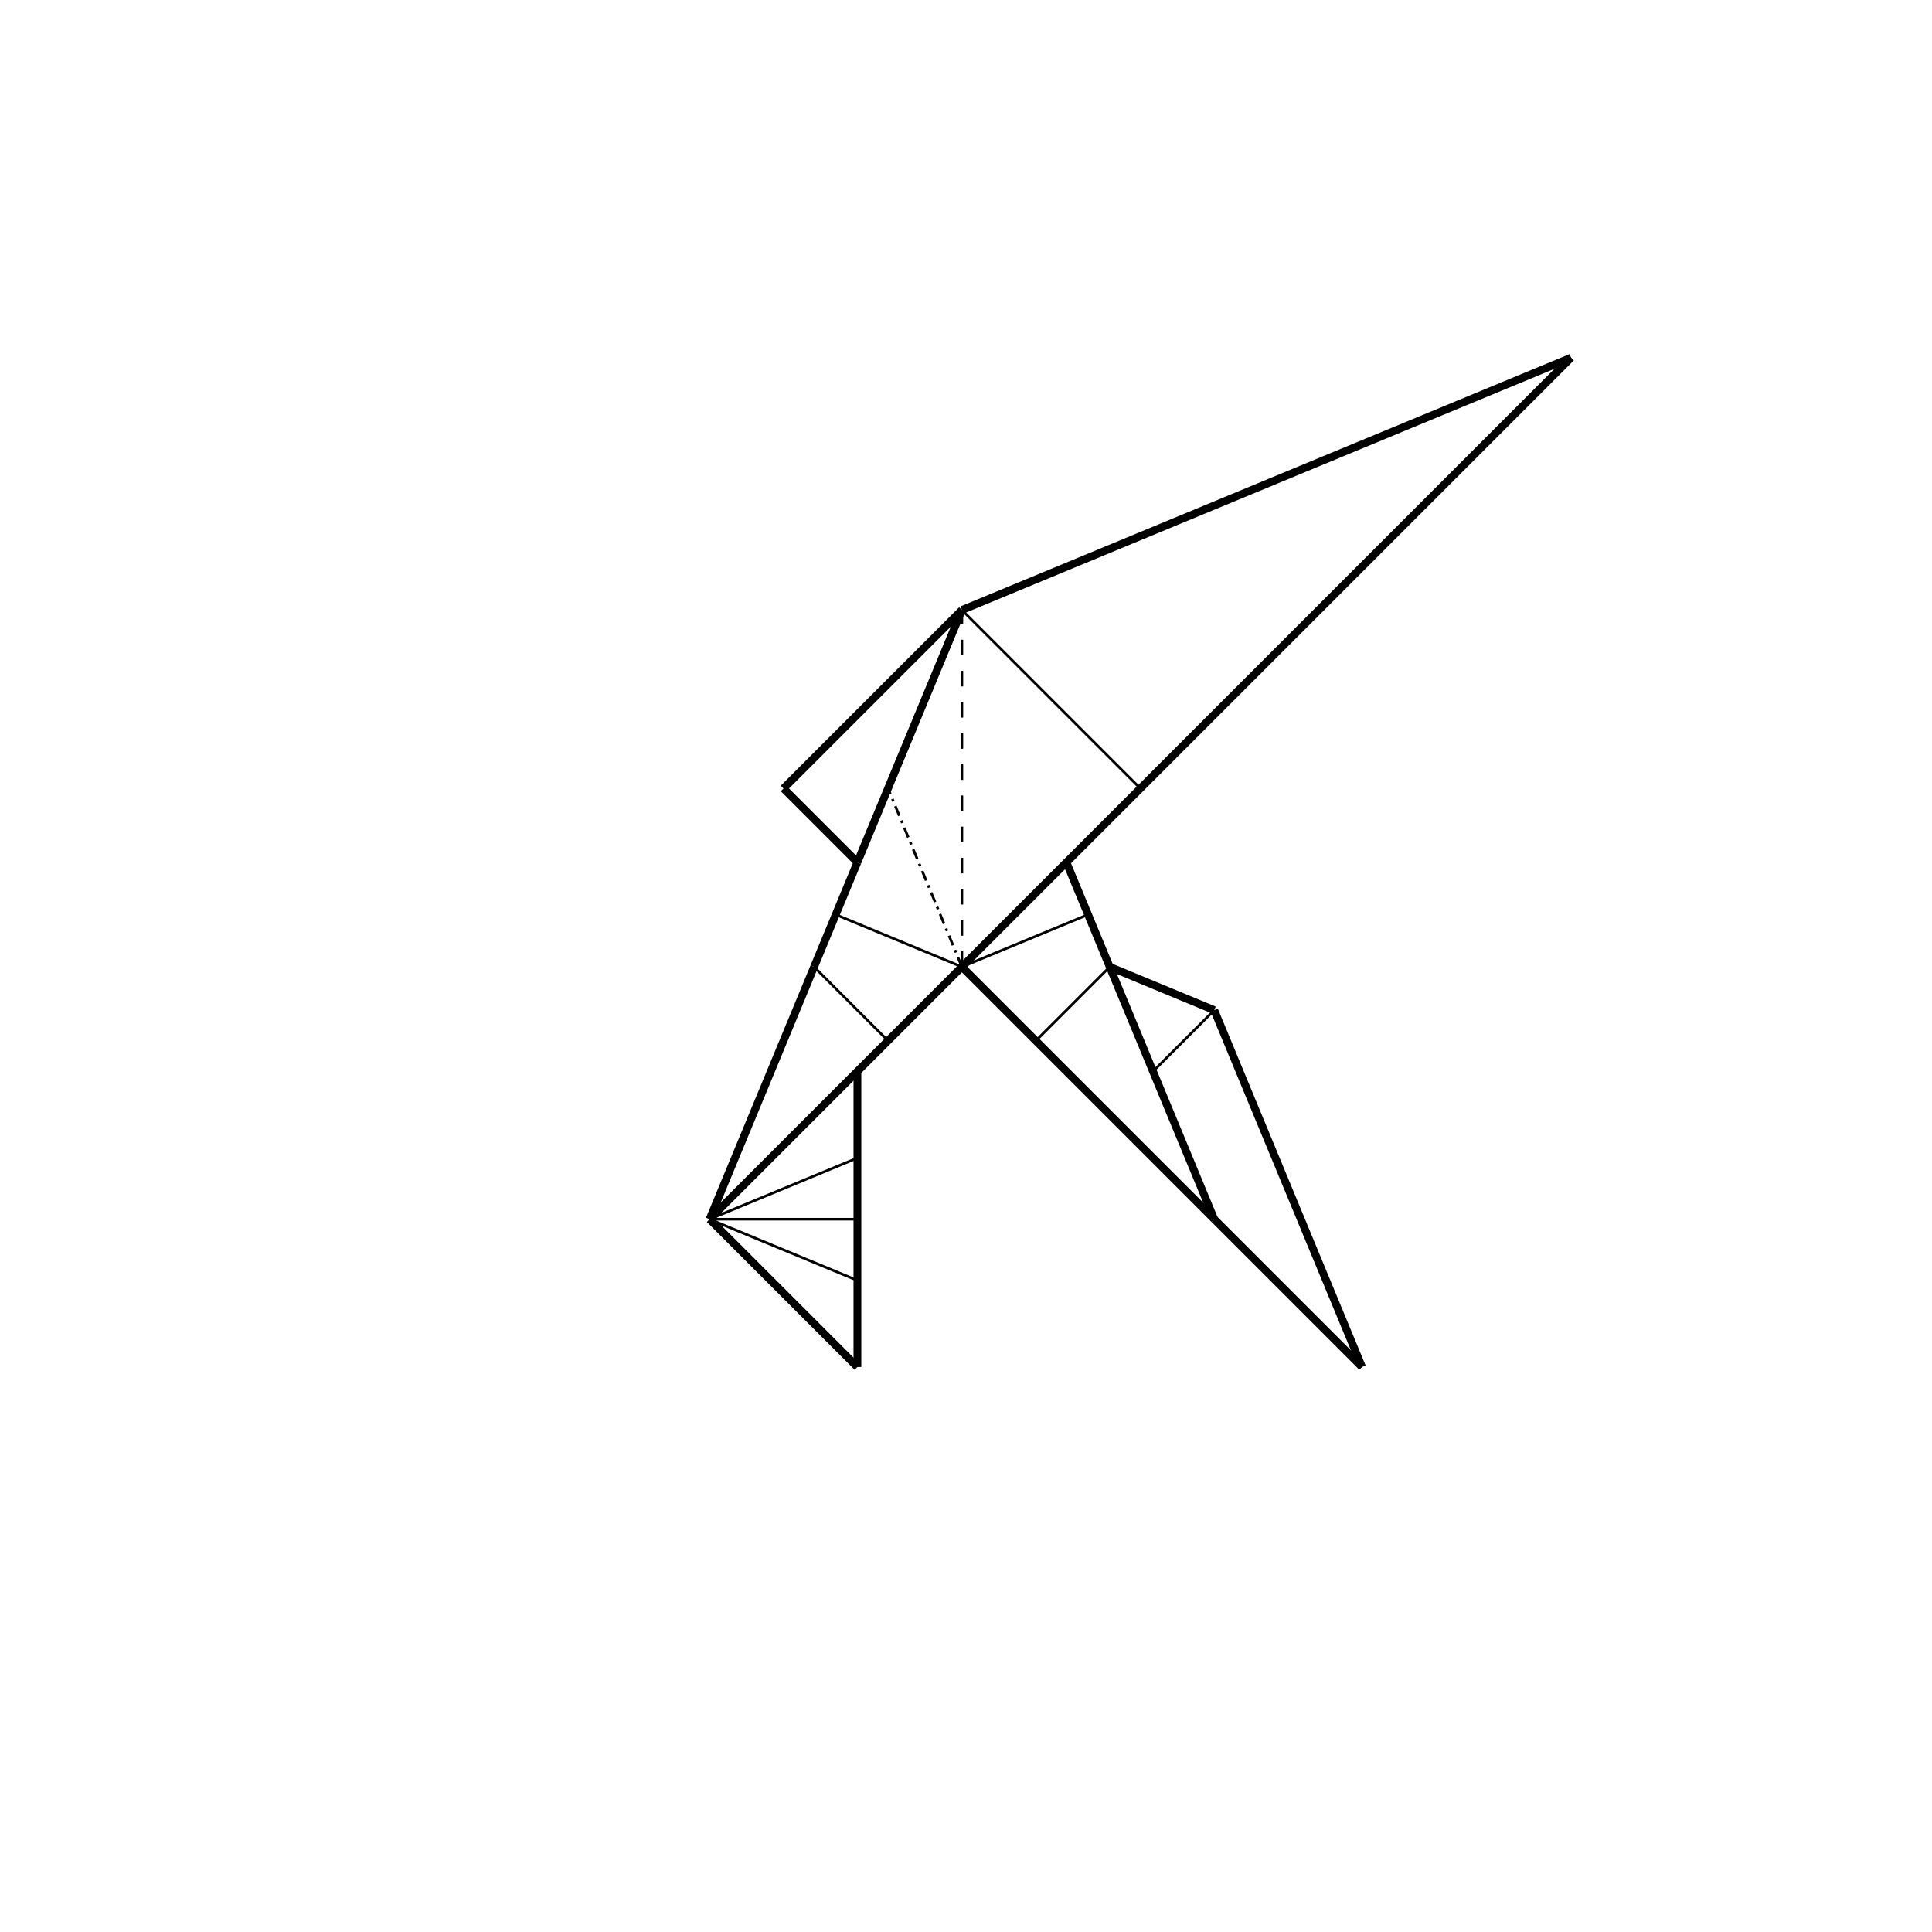
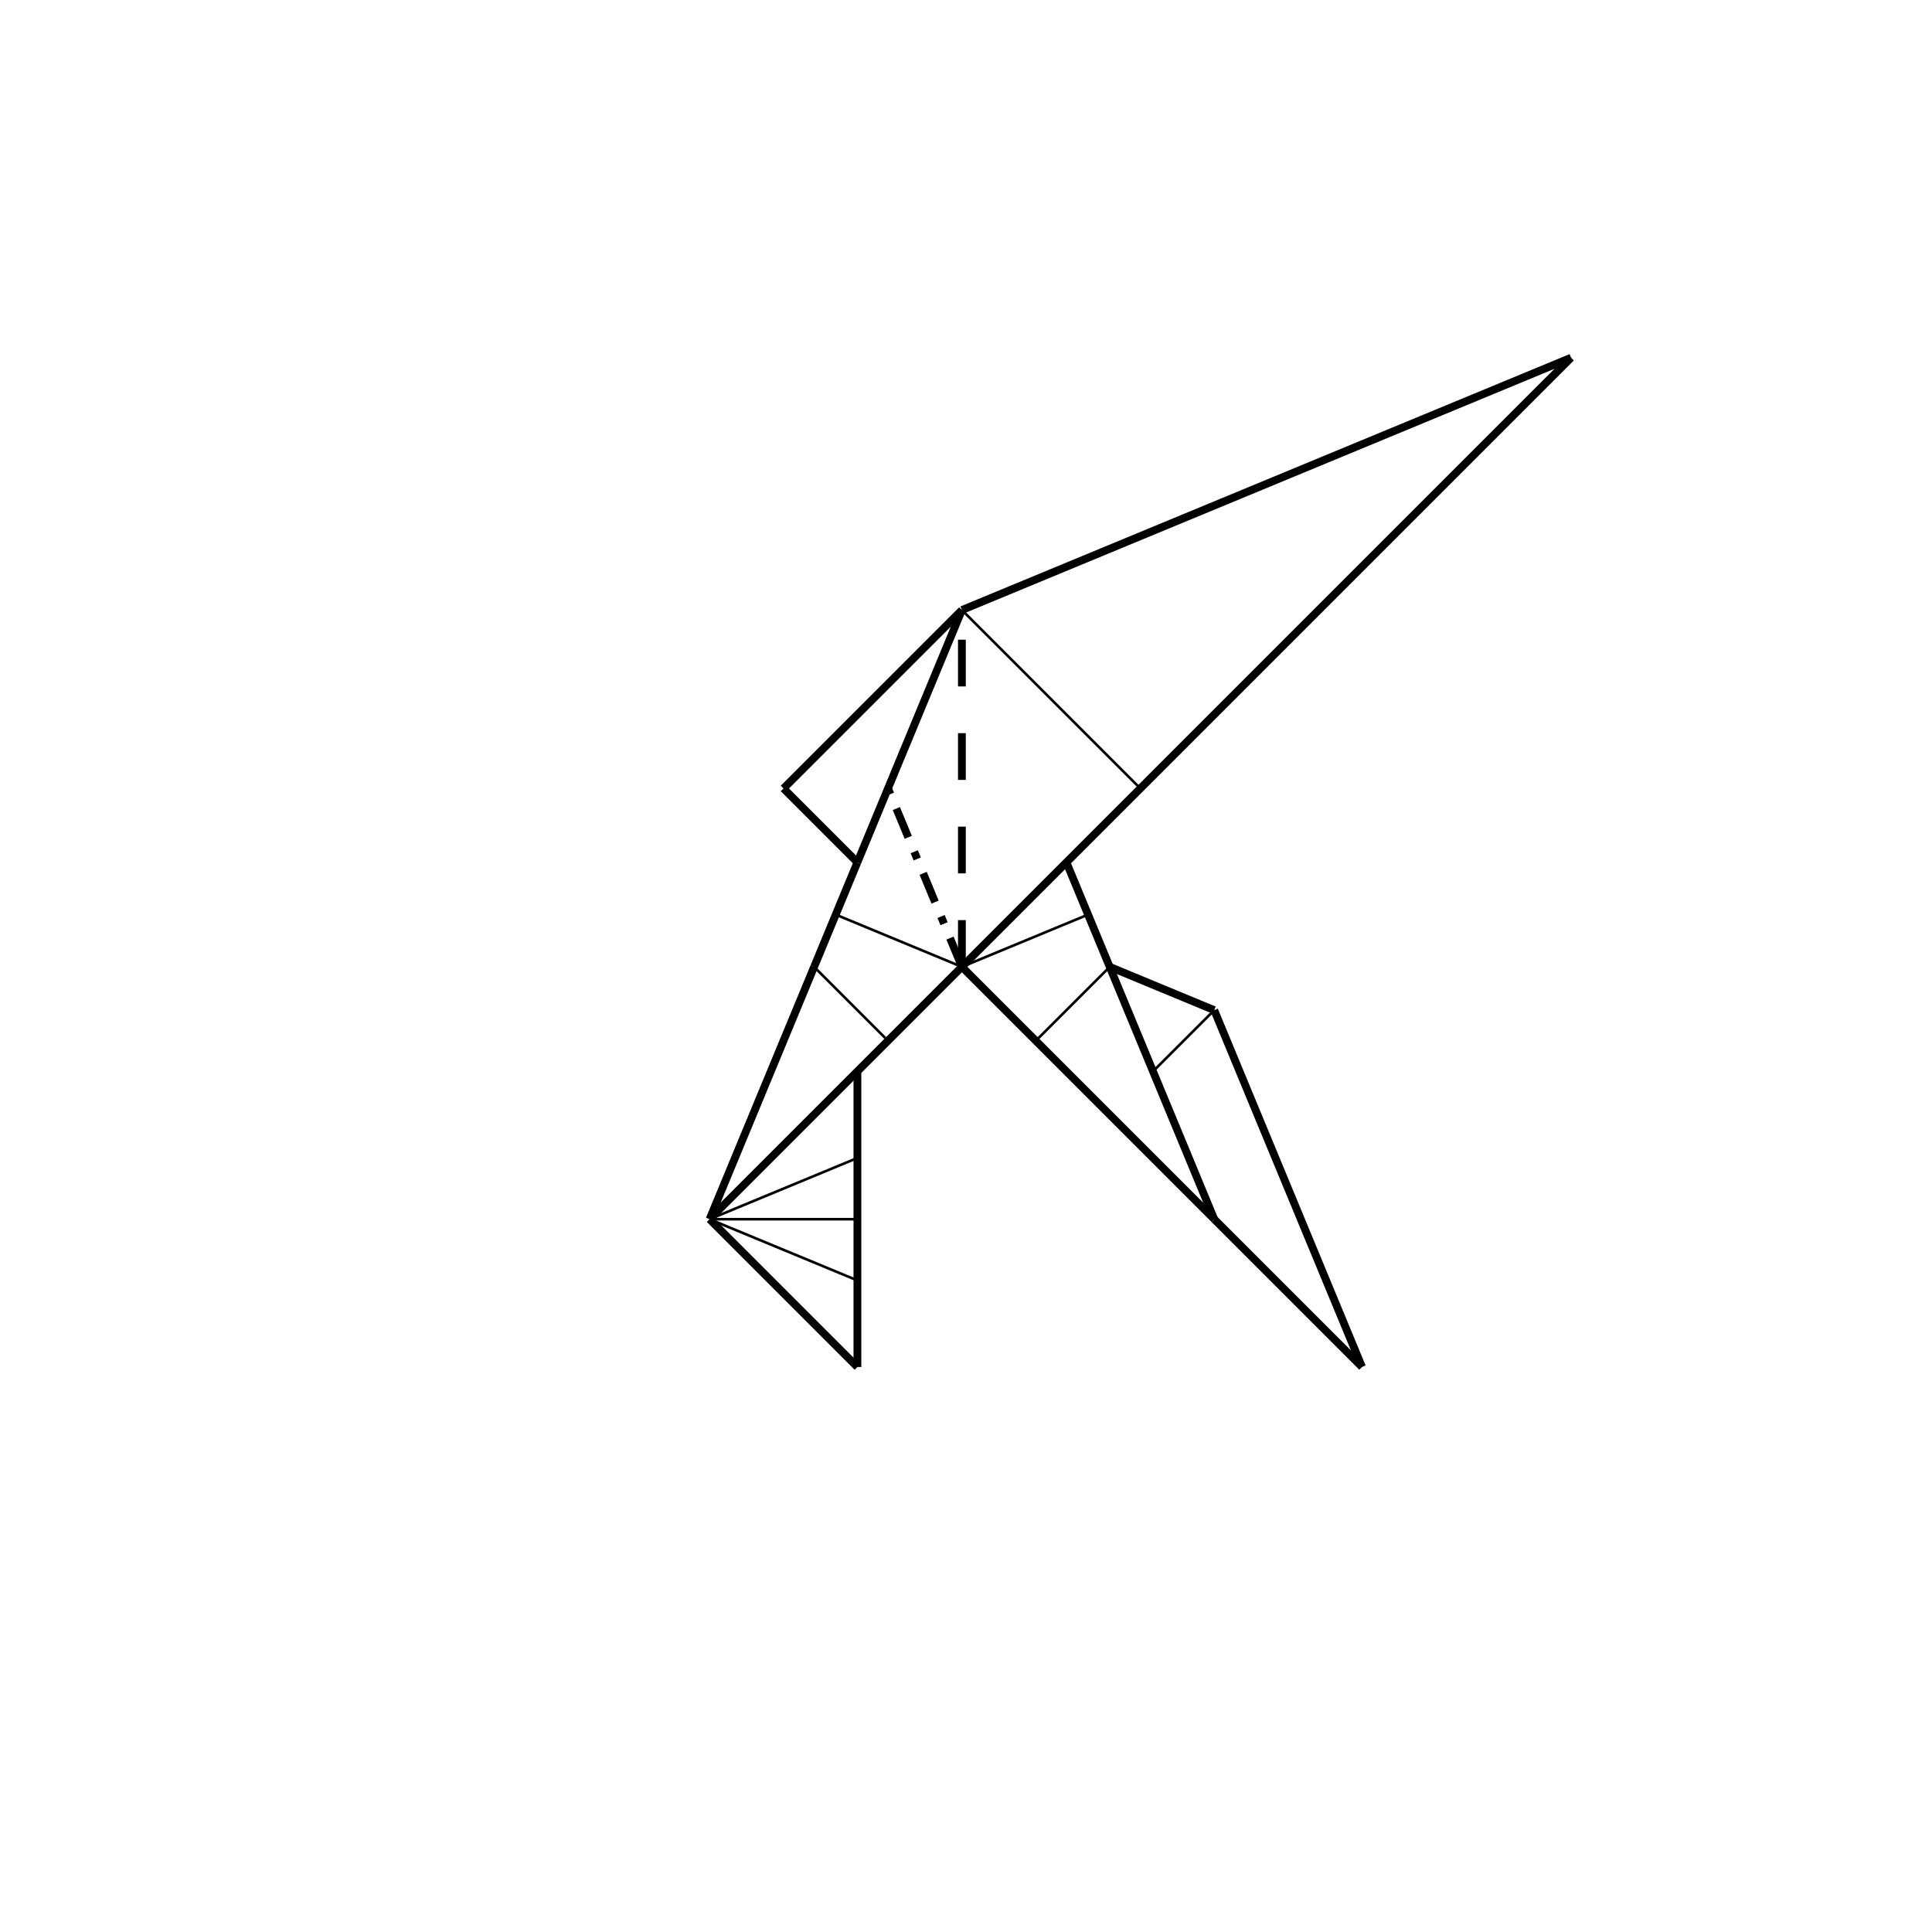
<svg xmlns="http://www.w3.org/2000/svg" width="210mm" height="210mm" viewBox="0 0 744.094 744.094" id="svg13995" version="1.1">
  <defs id="defs13997">
    <marker orient="auto" refY="0" refX="0" id="Arrow1Lend-3-0" style="overflow:visible">
      <path id="path5073-3-2" d="M 0,0 5,-5 -12.5,0 5,5 0,0 Z" style="fill:#6f98f2;fill-opacity:0.678;fill-rule:evenodd;stroke:#6f98f2;stroke-width:1pt;stroke-opacity:0.678" transform="matrix(-0.8,0,0,-0.8,-10,0)" />
    </marker>
    <marker orient="auto" refY="0" refX="0" id="Arrow1Lend-5-6-3" style="overflow:visible">
      <path id="path5073-56-5-7" d="M 0,0 5,-5 -12.5,0 5,5 0,0 Z" style="fill:#6f98f2;fill-opacity:0.678;fill-rule:evenodd;stroke:#6f98f2;stroke-width:1pt;stroke-opacity:0.678" transform="matrix(-0.8,0,0,-0.8,-10,0)" />
    </marker>
    <marker orient="auto" refY="0" refX="0" id="StopL-8-3" style="overflow:visible">
      <path id="path5239-3-4" d="M 0,5.65 0,-5.65" style="fill:none;fill-opacity:0.75;fill-rule:evenodd;stroke:#6f98f2;stroke-width:1pt;stroke-opacity:0.678" transform="scale(0.8,0.8)" />
    </marker>
    <marker style="overflow:visible" id="marker18043-4-0" refX="0" refY="0" orient="auto">
      <path transform="matrix(-0.8,0,0,-0.8,-10,0)" style="fill:#6f98f2;fill-opacity:0.678;fill-rule:evenodd;stroke:#6f98f2;stroke-width:1pt;stroke-opacity:0.678" d="M 0,0 5,-5 -12.5,0 5,5 0,0 Z" id="path18045-7-2" />
    </marker>
    <marker style="overflow:visible" id="marker23537-9" refX="0" refY="0" orient="auto">
      <path transform="matrix(-0.8,0,0,-0.8,-10,0)" style="fill:#6f98f2;fill-opacity:0.678;fill-rule:evenodd;stroke:#6f98f2;stroke-width:1pt;stroke-opacity:0.678" d="M 0,0 5,-5 -12.5,0 5,5 0,0 Z" id="path23539-2" />
    </marker>
    <marker style="overflow:visible" id="marker19076-7-7" refX="0" refY="0" orient="auto">
      <path transform="matrix(-0.8,0,0,-0.8,-10,0)" style="fill:#6f98f2;fill-opacity:0.678;fill-rule:evenodd;stroke:#6f98f2;stroke-width:1pt;stroke-opacity:0.678" d="M 0,0 5,-5 -12.5,0 5,5 0,0 Z" id="path19078-4-6" />
    </marker>
    <marker style="overflow:visible" id="marker19076-73" refX="0" refY="0" orient="auto">
      <path transform="matrix(-0.8,0,0,-0.8,-10,0)" style="fill:#6f98f2;fill-opacity:0.678;fill-rule:evenodd;stroke:#6f98f2;stroke-width:1pt;stroke-opacity:0.678" d="M 0,0 5,-5 -12.5,0 5,5 0,0 Z" id="path19078-7" />
    </marker>
    <marker style="overflow:visible" id="marker23537-9-5" refX="0" refY="0" orient="auto">
      <path transform="matrix(-0.8,0,0,-0.8,-10,0)" style="fill:#6f98f2;fill-opacity:0.678;fill-rule:evenodd;stroke:#6f98f2;stroke-width:1pt;stroke-opacity:0.678" d="M 0,0 5,-5 -12.5,0 5,5 0,0 Z" id="path23539-2-0" />
    </marker>
    <marker style="overflow:visible" id="marker19076-7-7-7" refX="0" refY="0" orient="auto">
      <path transform="matrix(-0.8,0,0,-0.8,-10,0)" style="fill:#6f98f2;fill-opacity:0.678;fill-rule:evenodd;stroke:#6f98f2;stroke-width:1pt;stroke-opacity:0.678" d="M 0,0 5,-5 -12.5,0 5,5 0,0 Z" id="path19078-4-6-2" />
    </marker>
    <marker style="overflow:visible" id="marker19076-73-4" refX="0" refY="0" orient="auto">
      <path transform="matrix(-0.8,0,0,-0.8,-10,0)" style="fill:#6f98f2;fill-opacity:0.678;fill-rule:evenodd;stroke:#6f98f2;stroke-width:1pt;stroke-opacity:0.678" d="M 0,0 5,-5 -12.5,0 5,5 0,0 Z" id="path19078-7-1" />
    </marker>
    <marker style="overflow:visible" id="marker23537-9-4" refX="0" refY="0" orient="auto">
      <path transform="matrix(-0.8,0,0,-0.8,-10,0)" style="fill:#6f98f2;fill-opacity:0.678;fill-rule:evenodd;stroke:#6f98f2;stroke-width:1pt;stroke-opacity:0.678" d="M 0,0 5,-5 -12.5,0 5,5 0,0 Z" id="path23539-2-2" />
    </marker>
    <marker style="overflow:visible" id="marker19076-7-7-3" refX="0" refY="0" orient="auto">
      <path transform="matrix(-0.8,0,0,-0.8,-10,0)" style="fill:#6f98f2;fill-opacity:0.678;fill-rule:evenodd;stroke:#6f98f2;stroke-width:1pt;stroke-opacity:0.678" d="M 0,0 5,-5 -12.5,0 5,5 0,0 Z" id="path19078-4-6-6" />
    </marker>
    <marker style="overflow:visible" id="marker19076-73-3" refX="0" refY="0" orient="auto">
      <path transform="matrix(-0.8,0,0,-0.8,-10,0)" style="fill:#6f98f2;fill-opacity:0.678;fill-rule:evenodd;stroke:#6f98f2;stroke-width:1pt;stroke-opacity:0.678" d="M 0,0 5,-5 -12.5,0 5,5 0,0 Z" id="path19078-7-2" />
    </marker>
    <marker orient="auto" refY="0" refX="0" id="marker5742-4-50" style="overflow:visible">
      <path id="path5487-9-36" d="M 0,0 5,-5 -12.5,0 5,5 0,0 Z" style="fill:#6f98f2;fill-opacity:0.604;fill-rule:evenodd;stroke:#6f98f2;stroke-width:1pt;stroke-opacity:0.604" transform="matrix(-0.8,0,0,-0.8,-10,0)" />
    </marker>
    <marker orient="auto" refY="0" refX="0" id="marker5742-4-5" style="overflow:visible">
      <path id="path5487-9-3" d="M 0,0 5,-5 -12.5,0 5,5 0,0 Z" style="fill:#6f98f2;fill-opacity:0.604;fill-rule:evenodd;stroke:#6f98f2;stroke-width:1pt;stroke-opacity:0.604" transform="matrix(-0.8,0,0,-0.8,-10,0)" />
    </marker>
    <marker orient="auto" refY="0" refX="0" id="marker5742-4" style="overflow:visible">
      <path id="path5487-9" d="M 0,0 5,-5 -12.5,0 5,5 0,0 Z" style="fill:#6f98f2;fill-opacity:0.604;fill-rule:evenodd;stroke:#6f98f2;stroke-width:1pt;stroke-opacity:0.604" transform="matrix(-0.8,0,0,-0.8,-10,0)" />
    </marker>
    <marker style="overflow:visible" id="marker18043-4-0-8-8-4" refX="0" refY="0" orient="auto">
      <path transform="matrix(-0.8,0,0,-0.8,-10,0)" style="fill:#6f98f2;fill-opacity:0.678;fill-rule:evenodd;stroke:#6f98f2;stroke-width:1pt;stroke-opacity:0.678" d="M 0,0 5,-5 -12.5,0 5,5 0,0 Z" id="path18045-7-2-6-6-5" />
    </marker>
    <marker orient="auto" refY="0" refX="0" id="StopL-8-3-4" style="overflow:visible">
      <path id="path5239-3-4-1" d="M 0,5.65 0,-5.65" style="fill:none;fill-opacity:0.75;fill-rule:evenodd;stroke:#6f98f2;stroke-width:1pt;stroke-opacity:0.678" transform="scale(0.8,0.8)" />
    </marker>
    <marker style="overflow:visible" id="marker18043-4-0-8" refX="0" refY="0" orient="auto">
      <path transform="matrix(-0.8,0,0,-0.8,-10,0)" style="fill:#6f98f2;fill-opacity:0.678;fill-rule:evenodd;stroke:#6f98f2;stroke-width:1pt;stroke-opacity:0.678" d="M 0,0 5,-5 -12.5,0 5,5 0,0 Z" id="path18045-7-2-6" />
    </marker>
    <marker orient="auto" refY="0" refX="0" id="Arrow1Lend-5-2-6" style="overflow:visible">
      <path id="path5073-56-7-9" d="M 0,0 5,-5 -12.5,0 5,5 0,0 Z" style="fill:#6f98f2;fill-opacity:0.678;fill-rule:evenodd;stroke:#6f98f2;stroke-width:1pt;stroke-opacity:0.678" transform="matrix(-0.8,0,0,-0.8,-10,0)" />
    </marker>
    <marker orient="auto" refY="0" refX="0" id="Arrow1Lend-5-2-4" style="overflow:visible">
      <path id="path5073-56-7-4" d="M 0,0 5,-5 -12.5,0 5,5 0,0 Z" style="fill:#6f98f2;fill-opacity:0.678;fill-rule:evenodd;stroke:#6f98f2;stroke-width:1pt;stroke-opacity:0.678" transform="matrix(-0.8,0,0,-0.8,-10,0)" />
    </marker>
    <marker orient="auto" refY="0" refX="0" id="Arrow1Lend-5-2-5" style="overflow:visible">
      <path id="path5073-56-7-7" d="M 0,0 5,-5 -12.5,0 5,5 0,0 Z" style="fill:#6f98f2;fill-opacity:0.678;fill-rule:evenodd;stroke:#6f98f2;stroke-width:1pt;stroke-opacity:0.678" transform="matrix(-0.8,0,0,-0.8,-10,0)" />
    </marker>
    <marker orient="auto" refY="0" refX="0" id="StopL-3-4" style="overflow:visible">
      <path id="path5239-0-0" d="M 0,5.65 0,-5.65" style="fill:none;fill-opacity:0.75;fill-rule:evenodd;stroke:#6f98f2;stroke-width:1pt;stroke-opacity:0.678" transform="scale(0.8,0.8)" />
    </marker>
    <marker style="overflow:visible" id="marker18043-9-7" refX="0" refY="0" orient="auto">
      <path transform="matrix(-0.8,0,0,-0.8,-10,0)" style="fill:#6f98f2;fill-opacity:0.678;fill-rule:evenodd;stroke:#6f98f2;stroke-width:1pt;stroke-opacity:0.678" d="M 0,0 5,-5 -12.5,0 5,5 0,0 Z" id="path18045-4-0" />
    </marker>
    <marker orient="auto" refY="0" refX="0" id="Arrow1Lend-5-2-53" style="overflow:visible">
      <path id="path5073-56-7-3" d="M 0,0 5,-5 -12.5,0 5,5 0,0 Z" style="fill:#6f98f2;fill-opacity:0.678;fill-rule:evenodd;stroke:#6f98f2;stroke-width:1pt;stroke-opacity:0.678" transform="matrix(-0.8,0,0,-0.8,-10,0)" />
    </marker>
    <marker orient="auto" refY="0" refX="0" id="StopL-3-4-7-0-6" style="overflow:visible">
      <path id="path5239-0-0-5-7-2" d="M 0,5.65 0,-5.65" style="fill:none;fill-opacity:0.75;fill-rule:evenodd;stroke:#6f98f2;stroke-width:1pt;stroke-opacity:0.678" transform="scale(0.8,0.8)" />
    </marker>
    <marker style="overflow:visible" id="marker18043-9-7-2-1-7" refX="0" refY="0" orient="auto">
      <path transform="matrix(-0.8,0,0,-0.8,-10,0)" style="fill:#6f98f2;fill-opacity:0.678;fill-rule:evenodd;stroke:#6f98f2;stroke-width:1pt;stroke-opacity:0.678" d="M 0,0 5,-5 -12.5,0 5,5 0,0 Z" id="path18045-4-0-2-1-3" />
    </marker>
    <marker orient="auto" refY="0" refX="0" id="StopL-3-4-7-0" style="overflow:visible">
      <path id="path5239-0-0-5-7" d="M 0,5.65 0,-5.65" style="fill:none;fill-opacity:0.75;fill-rule:evenodd;stroke:#6f98f2;stroke-width:1pt;stroke-opacity:0.678" transform="scale(0.8,0.8)" />
    </marker>
    <marker style="overflow:visible" id="marker18043-9-7-2-1" refX="0" refY="0" orient="auto">
      <path transform="matrix(-0.8,0,0,-0.8,-10,0)" style="fill:#6f98f2;fill-opacity:0.678;fill-rule:evenodd;stroke:#6f98f2;stroke-width:1pt;stroke-opacity:0.678" d="M 0,0 5,-5 -12.5,0 5,5 0,0 Z" id="path18045-4-0-2-1" />
    </marker>
    <marker orient="auto" refY="0" refX="0" id="StopL-3-4-7" style="overflow:visible">
      <path id="path5239-0-0-5" d="M 0,5.65 0,-5.65" style="fill:none;fill-opacity:0.75;fill-rule:evenodd;stroke:#6f98f2;stroke-width:1pt;stroke-opacity:0.678" transform="scale(0.8,0.8)" />
    </marker>
    <marker style="overflow:visible" id="marker18043-9-7-2" refX="0" refY="0" orient="auto">
      <path transform="matrix(-0.8,0,0,-0.8,-10,0)" style="fill:#6f98f2;fill-opacity:0.678;fill-rule:evenodd;stroke:#6f98f2;stroke-width:1pt;stroke-opacity:0.678" d="M 0,0 5,-5 -12.5,0 5,5 0,0 Z" id="path18045-4-0-2" />
    </marker>
    <marker style="overflow:visible" id="marker18043-4-0-8-8-4-2-0-2" refX="0" refY="0" orient="auto">
      <path transform="matrix(-0.8,0,0,-0.8,-10,0)" style="fill:#6f98f2;fill-opacity:0.678;fill-rule:evenodd;stroke:#6f98f2;stroke-width:1pt;stroke-opacity:0.678" d="M 0,0 5,-5 -12.5,0 5,5 0,0 Z" id="path18045-7-2-6-6-5-4-7-0" />
    </marker>
    <marker orient="auto" refY="0" refX="0" id="StopL-3-4-7-0-6-8-5" style="overflow:visible">
      <path id="path5239-0-0-5-7-2-6-1" d="M 0,5.65 0,-5.65" style="fill:none;fill-opacity:0.75;fill-rule:evenodd;stroke:#6f98f2;stroke-width:1pt;stroke-opacity:0.678" transform="scale(0.8,0.8)" />
    </marker>
    <marker style="overflow:visible" id="marker18043-9-7-2-1-7-4-5" refX="0" refY="0" orient="auto">
      <path transform="matrix(-0.8,0,0,-0.8,-10,0)" style="fill:#6f98f2;fill-opacity:0.678;fill-rule:evenodd;stroke:#6f98f2;stroke-width:1pt;stroke-opacity:0.678" d="M 0,0 5,-5 -12.5,0 5,5 0,0 Z" id="path18045-4-0-2-1-3-8-4" />
    </marker>
    <marker orient="auto" refY="0" refX="0" id="marker8597-0" style="overflow:visible">
      <path id="path8599-6" d="M 0,0 5,-5 -12.5,0 5,5 0,0 Z" style="fill:#6e98f3;fill-opacity:0.868;fill-rule:evenodd;stroke:#6e98f3;stroke-width:1pt;stroke-opacity:0.868" transform="matrix(-0.8,0,0,-0.8,-10,0)" />
    </marker>
    <marker orient="auto" refY="0" refX="0" id="StopL-3-4-7-0-6-4-4-15" style="overflow:visible">
      <path id="path5239-0-0-5-7-2-0-0-6" d="M 0,5.65 0,-5.65" style="fill:none;fill-opacity:0.75;fill-rule:evenodd;stroke:#6f98f2;stroke-width:1pt;stroke-opacity:0.678" transform="scale(0.8,0.8)" />
    </marker>
    <marker style="overflow:visible" id="marker18043-9-7-2-1-7-1-1-4" refX="0" refY="0" orient="auto">
      <path transform="matrix(-0.8,0,0,-0.8,-10,0)" style="fill:#6f98f2;fill-opacity:0.678;fill-rule:evenodd;stroke:#6f98f2;stroke-width:1pt;stroke-opacity:0.678" d="M 0,0 5,-5 -12.5,0 5,5 0,0 Z" id="path18045-4-0-2-1-3-6-3-50" />
    </marker>
    <marker orient="auto" refY="0" refX="0" id="marker7097" style="overflow:visible">
      <path id="path6841" d="M 0,0 5,-5 -12.5,0 5,5 0,0 Z" style="fill:#000000;fill-opacity:0;fill-rule:evenodd;stroke:#6f98f2;stroke-width:1pt;stroke-opacity:0.749" transform="matrix(-0.8,0,0,-0.8,-10,0)" />
    </marker>
    <marker orient="auto" refY="0" refX="0" id="marker7102-9-0" style="overflow:visible">
      <path id="path7104-4-6" d="M 0,0 5,-5 -12.5,0 5,5 0,0 Z" style="fill:#6388d8;fill-opacity:0.76;fill-rule:evenodd;stroke:#6388d8;stroke-width:1pt;stroke-opacity:0.76" transform="matrix(-0.8,0,0,-0.8,-10,0)" />
    </marker>
    <marker orient="auto" refY="0" refX="0" id="marker7097-0" style="overflow:visible">
      <path id="path6841-8" d="M 0,0 5,-5 -12.5,0 5,5 0,0 Z" style="fill:#000000;fill-opacity:0;fill-rule:evenodd;stroke:#6f98f2;stroke-width:1pt;stroke-opacity:0.749" transform="matrix(-0.8,0,0,-0.8,-10,0)" />
    </marker>
    <marker orient="auto" refY="0" refX="0" id="StopL-3-4-7-0-6-4-4-4" style="overflow:visible">
      <path id="path5239-0-0-5-7-2-0-0-81" d="M 0,5.65 0,-5.65" style="fill:none;fill-opacity:0.75;fill-rule:evenodd;stroke:#6f98f2;stroke-width:1pt;stroke-opacity:0.678" transform="scale(0.8,0.8)" />
    </marker>
    <marker style="overflow:visible" id="marker18043-9-7-2-1-7-1-1-53" refX="0" refY="0" orient="auto">
      <path transform="matrix(-0.8,0,0,-0.8,-10,0)" style="fill:#6f98f2;fill-opacity:0.678;fill-rule:evenodd;stroke:#6f98f2;stroke-width:1pt;stroke-opacity:0.678" d="M 0,0 5,-5 -12.5,0 5,5 0,0 Z" id="path18045-4-0-2-1-3-6-3-7" />
    </marker>
    <marker orient="auto" refY="0" refX="0" id="marker7102-9-0-8" style="overflow:visible">
      <path id="path7104-4-6-4" d="M 0,0 5,-5 -12.5,0 5,5 0,0 Z" style="fill:#6388d8;fill-opacity:0.76;fill-rule:evenodd;stroke:#6388d8;stroke-width:1pt;stroke-opacity:0.76" transform="matrix(-0.8,0,0,-0.8,-10,0)" />
    </marker>
    <marker orient="auto" refY="0" refX="0" id="marker7102-9-0-38" style="overflow:visible">
      <path id="path7104-4-6-3" d="M 0,0 5,-5 -12.5,0 5,5 0,0 Z" style="fill:#6388d8;fill-opacity:0.76;fill-rule:evenodd;stroke:#6388d8;stroke-width:1pt;stroke-opacity:0.76" transform="matrix(-0.8,0,0,-0.8,-10,0)" />
    </marker>
    <marker orient="auto" refY="0" refX="0" id="marker7102-9-0-3" style="overflow:visible">
      <path id="path7104-4-6-92" d="M 0,0 5,-5 -12.5,0 5,5 0,0 Z" style="fill:#6388d8;fill-opacity:0.76;fill-rule:evenodd;stroke:#6388d8;stroke-width:1pt;stroke-opacity:0.76" transform="matrix(-0.8,0,0,-0.8,-10,0)" />
    </marker>
    <marker orient="auto" refY="0" refX="0" id="StopL-3-4-7-0-6-4-4-4-4-8-8" style="overflow:visible">
      <path id="path5239-0-0-5-7-2-0-0-81-84-4-6" d="M 0,5.65 0,-5.65" style="fill:none;fill-opacity:0.75;fill-rule:evenodd;stroke:#6f98f2;stroke-width:1pt;stroke-opacity:0.678" transform="scale(0.8,0.8)" />
    </marker>
    <marker style="overflow:visible" id="marker18043-9-7-2-1-7-1-1-53-0-4-6" refX="0" refY="0" orient="auto">
      <path transform="matrix(-0.8,0,0,-0.8,-10,0)" style="fill:#6f98f2;fill-opacity:0.678;fill-rule:evenodd;stroke:#6f98f2;stroke-width:1pt;stroke-opacity:0.678" d="M 0,0 5,-5 -12.5,0 5,5 0,0 Z" id="path18045-4-0-2-1-3-6-3-7-7-8-6" />
    </marker>
    <marker orient="auto" refY="0" refX="0" id="Arrow2Lstart-6-4-4-4" style="overflow:visible">
      <path id="path5088-0-9-0-0" style="fill:#6f98f2;fill-opacity:0.678;fill-rule:evenodd;stroke:#6f98f2;stroke-width:0.625;stroke-linejoin:round;stroke-opacity:0.678" d="M 8.719,4.034 -2.207,0.016 8.719,-4.002 c -1.745,2.372 -1.735,5.617 -6e-7,8.035 z" transform="matrix(1.1,0,0,1.1,1.1,0)" />
    </marker>
  </defs>
  <g id="layer1" transform="translate(0,-308.2677)">
    <path style="display:inline;fill:none;fill-rule:evenodd;stroke:#000000;stroke-width:3;stroke-linecap:butt;stroke-linejoin:miter;stroke-miterlimit:4;stroke-dasharray:none;stroke-opacity:1" d="m 370.477,543.216 234.61,-97.178" id="path8732-6-4-0-6-2-7-1-4-4-8-6" />
    <path style="display:inline;fill:none;fill-rule:evenodd;stroke:#000000;stroke-width:3;stroke-linecap:butt;stroke-linejoin:miter;stroke-miterlimit:4;stroke-dasharray:none;stroke-opacity:1" d="M 605.087,446.038 370.497,680.628" id="path6122-1-2-7-0-6-1-2-0-4-7" />
    <path style="display:inline;fill:none;fill-rule:evenodd;stroke:#000000;stroke-width:3;stroke-linecap:butt;stroke-linejoin:miter;stroke-miterlimit:4;stroke-dasharray:none;stroke-opacity:1" d="m 370.466,543.227 -40.253,97.179" id="path6349-4-9-0-3-9-4-9" />
    <path style="display:inline;fill:none;fill-rule:evenodd;stroke:#000000;stroke-width:3;stroke-linecap:butt;stroke-linejoin:miter;stroke-miterlimit:4;stroke-dasharray:none;stroke-dashoffset:0;stroke-opacity:1" d="m 330.213,640.406 -16.673,40.253" id="path6322-0-0-7" />
    <path style="display:inline;fill:none;fill-rule:evenodd;stroke:#000000;stroke-width:3;stroke-linecap:butt;stroke-linejoin:miter;stroke-miterlimit:4;stroke-dasharray:none;stroke-opacity:1" d="m 370.477,543.216 -68.719,68.719" id="path6404-0-7" />
    <path style="display:inline;fill:none;fill-rule:evenodd;stroke:#000000;stroke-width:1px;stroke-linecap:butt;stroke-linejoin:miter;stroke-opacity:1" d="m 370.469,543.209 68.723,68.723" id="path6279-9-5-1-7-7" />
    <path style="display:inline;fill:none;fill-rule:evenodd;stroke:#000000;stroke-width:3;stroke-linecap:butt;stroke-linejoin:miter;stroke-miterlimit:4;stroke-dasharray:none;stroke-opacity:1" d="m 410.726,640.399 16.671,40.247" id="path6351-8-5-8-1" />
-     <path style="display:inline;fill:none;fill-rule:evenodd;stroke:#000000;stroke-width:1;stroke-linecap:butt;stroke-linejoin:miter;stroke-opacity:1;stroke-miterlimit:4;stroke-dasharray:6,6;stroke-dashoffset:0" d="m 370.466,680.641 0,-137.428" id="path6353-6-1-3-6" />
+     <path style="display:inline;fill:none;fill-rule:evenodd;stroke:#000000;stroke-width:3;stroke-linecap:butt;stroke-linejoin:miter;stroke-opacity:1;stroke-miterlimit:4;stroke-dasharray:18,18;stroke-dashoffset:0" d="m 370.466,680.641 0,-137.428" id="path6353-6-1-3-6" />
    <path style="display:inline;fill:none;fill-rule:evenodd;stroke:#000000;stroke-width:3;stroke-linecap:butt;stroke-linejoin:miter;stroke-miterlimit:4;stroke-dasharray:none;stroke-opacity:1;stroke-dashoffset:0" d="m 524.576,834.75 -56.934,-56.933" id="path6370" />
    <path style="fill:#000000;fill-rule:evenodd;stroke:#000000;stroke-width:3;stroke-linecap:butt;stroke-linejoin:miter;stroke-miterlimit:4;stroke-dasharray:none;stroke-dashoffset:0;stroke-opacity:1" d="m 427.397,680.646 40.248,16.671" id="path8063" />
    <path style="fill:none;fill-rule:evenodd;stroke:#000000;stroke-width:1px;stroke-linecap:butt;stroke-linejoin:miter;stroke-opacity:1" d="m 467.652,697.324 -23.58,23.58" id="path14228" />
    <path style="fill:none;fill-rule:evenodd;stroke:#000000;stroke-width:3;stroke-linecap:butt;stroke-linejoin:miter;stroke-miterlimit:4;stroke-dasharray:none;stroke-opacity:1" d="m 330.225,720.882 0,113.873" id="path4270" />
    <path style="fill:none;fill-rule:evenodd;stroke:#000000;stroke-width:3;stroke-linecap:butt;stroke-linejoin:miter;stroke-miterlimit:4;stroke-dasharray:none;stroke-opacity:1" d="m 273.292,777.836 56.929,56.929" id="path4272" />
    <path style="fill:none;fill-rule:evenodd;stroke:#000000;stroke-width:3;stroke-linecap:butt;stroke-linejoin:miter;stroke-miterlimit:4;stroke-dasharray:none;stroke-opacity:1" d="M 313.547,680.651 273.292,777.836" id="path4274" />
    <path style="fill:none;fill-rule:evenodd;stroke:#000000;stroke-width:3;stroke-linecap:butt;stroke-linejoin:miter;stroke-opacity:1;stroke-miterlimit:4;stroke-dasharray:none" d="m 427.397,680.646 40.255,97.184" id="path4276" />
    <path style="fill:none;fill-rule:evenodd;stroke:#000000;stroke-width:1;stroke-linecap:butt;stroke-linejoin:miter;stroke-miterlimit:4;stroke-dasharray:none;stroke-dashoffset:0;stroke-opacity:1" d="m 313.547,680.651 28.463,28.463" id="path4278" />
    <path style="fill:none;fill-rule:evenodd;stroke:#000000;stroke-width:1;stroke-linecap:butt;stroke-linejoin:miter;stroke-opacity:1;stroke-miterlimit:4;stroke-dasharray:none;stroke-dashoffset:0" d="m 427.397,680.646 -28.464,28.464" id="path4280" />
    <path style="fill:none;fill-rule:evenodd;stroke:#000000;stroke-width:1px;stroke-linecap:butt;stroke-linejoin:miter;stroke-opacity:1" d="m 273.292,777.836 56.933,0" id="path4282" />
    <path style="fill:none;fill-rule:evenodd;stroke:#000000;stroke-width:1px;stroke-linecap:butt;stroke-linejoin:miter;stroke-opacity:1" d="m 273.292,777.836 56.933,23.583" id="path4284" />
    <path style="fill:none;fill-rule:evenodd;stroke:#000000;stroke-width:3;stroke-linecap:butt;stroke-linejoin:miter;stroke-miterlimit:4;stroke-dasharray:none;stroke-opacity:1" d="M 467.645,697.317 524.568,834.742" id="path4288" />
    <path style="fill:none;fill-rule:evenodd;stroke:#000000;stroke-width:3;stroke-linecap:butt;stroke-linejoin:miter;stroke-miterlimit:4;stroke-dasharray:none;stroke-dashoffset:0;stroke-opacity:1" d="M 330.218,640.393 301.759,611.934" id="path4292" />
    <path style="fill:none;fill-rule:evenodd;stroke:#000000;stroke-width:3;stroke-linecap:butt;stroke-linejoin:miter;stroke-opacity:1;stroke-miterlimit:4;stroke-dasharray:none;stroke-dashoffset:0" d="M 467.647,777.822 370.466,680.641" id="path4294" />
-     <path style="fill:none;fill-rule:evenodd;stroke:#000000;stroke-width:1;stroke-linecap:butt;stroke-linejoin:miter;stroke-miterlimit:4;stroke-dasharray:4,2,1,2;stroke-dashoffset:0;stroke-opacity:1" d="M 370.476,680.651 342.01,611.926" id="path4296" />
+     <path style="fill:none;fill-rule:evenodd;stroke:#000000;stroke-width:3;stroke-linecap:butt;stroke-linejoin:miter;stroke-miterlimit:4;stroke-dasharray:12,6,3,6;stroke-dashoffset:0;stroke-opacity:1" d="M 370.476,680.651 342.01,611.926" id="path4296" />
    <path style="fill:none;fill-rule:evenodd;stroke:#000000;stroke-width:1;stroke-linecap:butt;stroke-linejoin:miter;stroke-miterlimit:4;stroke-dasharray:none;stroke-dashoffset:0;stroke-opacity:1" d="m 370.459,680.644 48.599,-20.13" id="path4298" />
    <path style="fill:none;fill-rule:evenodd;stroke:#000000;stroke-width:1;stroke-linecap:butt;stroke-linejoin:miter;stroke-miterlimit:4;stroke-dasharray:none;stroke-dashoffset:0;stroke-opacity:1" d="M 370.459,680.644 321.885,660.524" id="path4298-7" />
    <path style="fill:none;fill-rule:evenodd;stroke:#000000;stroke-width:3;stroke-linecap:butt;stroke-linejoin:miter;stroke-opacity:1;stroke-miterlimit:4;stroke-dasharray:none" d="m 370.466,680.641 -97.16,97.16" id="path6283" />
    <path style="fill:none;fill-rule:evenodd;stroke:#000000;stroke-width:1px;stroke-linecap:butt;stroke-linejoin:miter;stroke-opacity:1" d="m 273.292,777.836 56.933,-23.583" id="path6285" />
  </g>
</svg>
